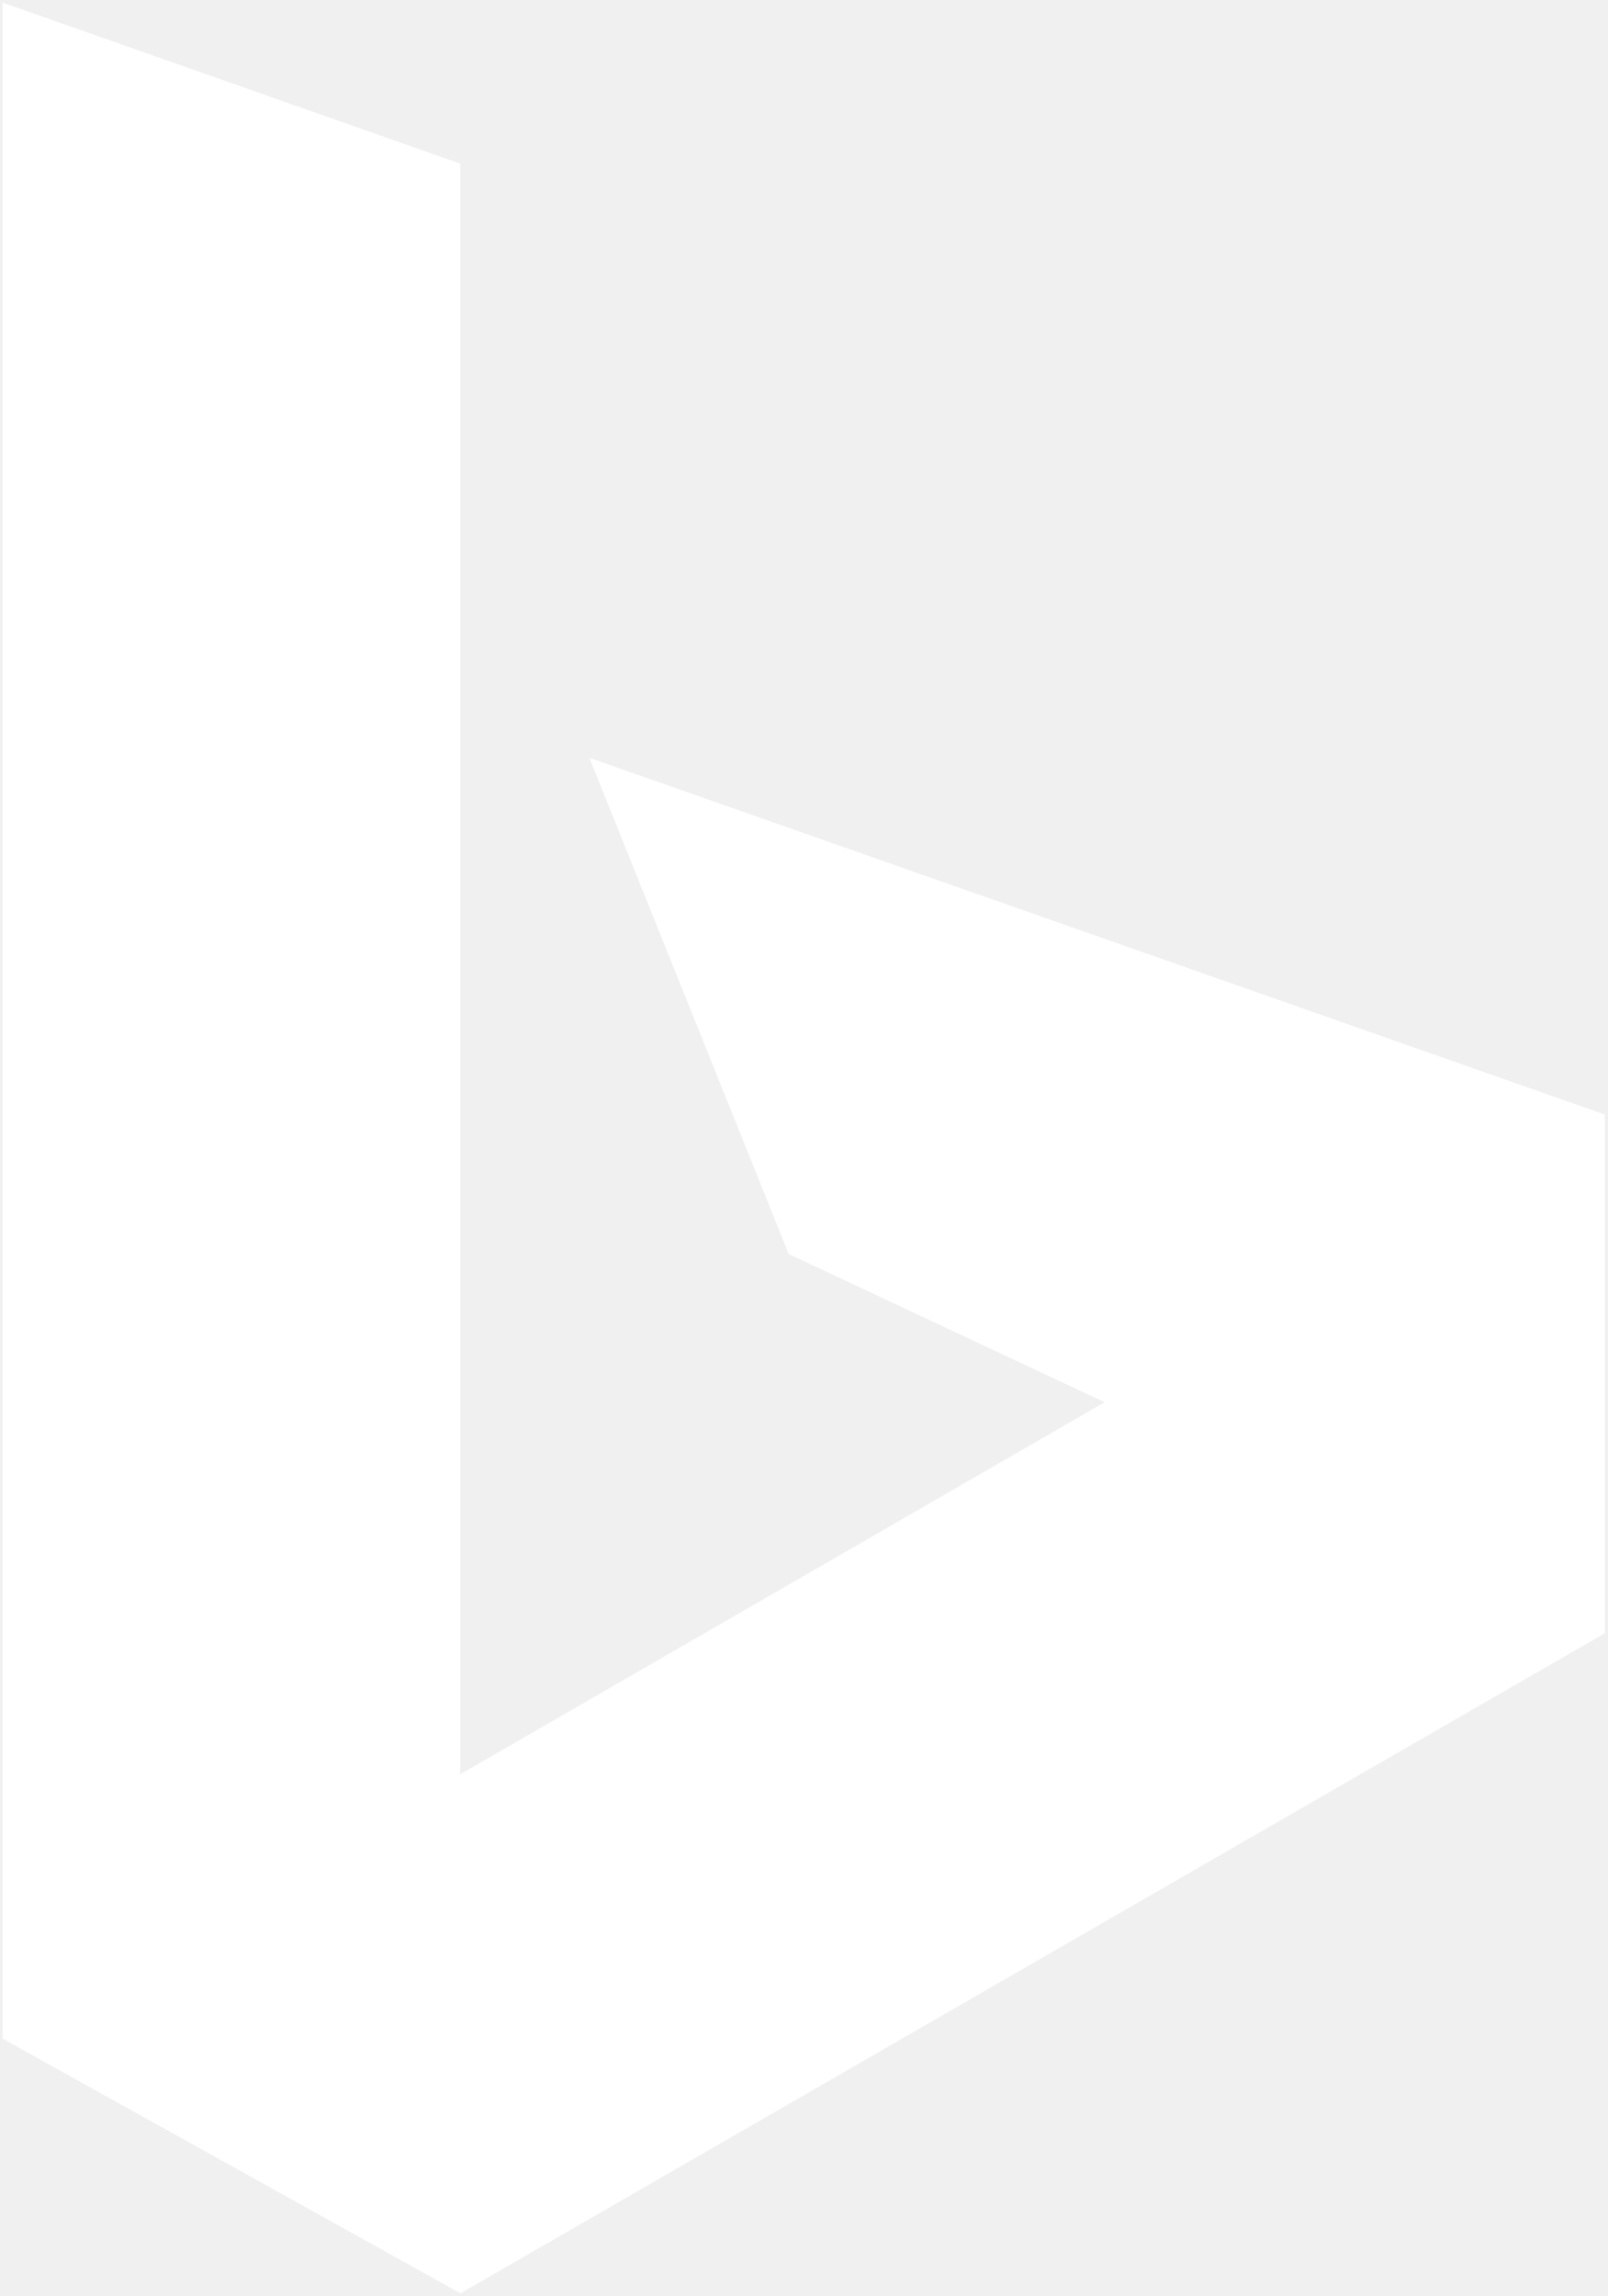
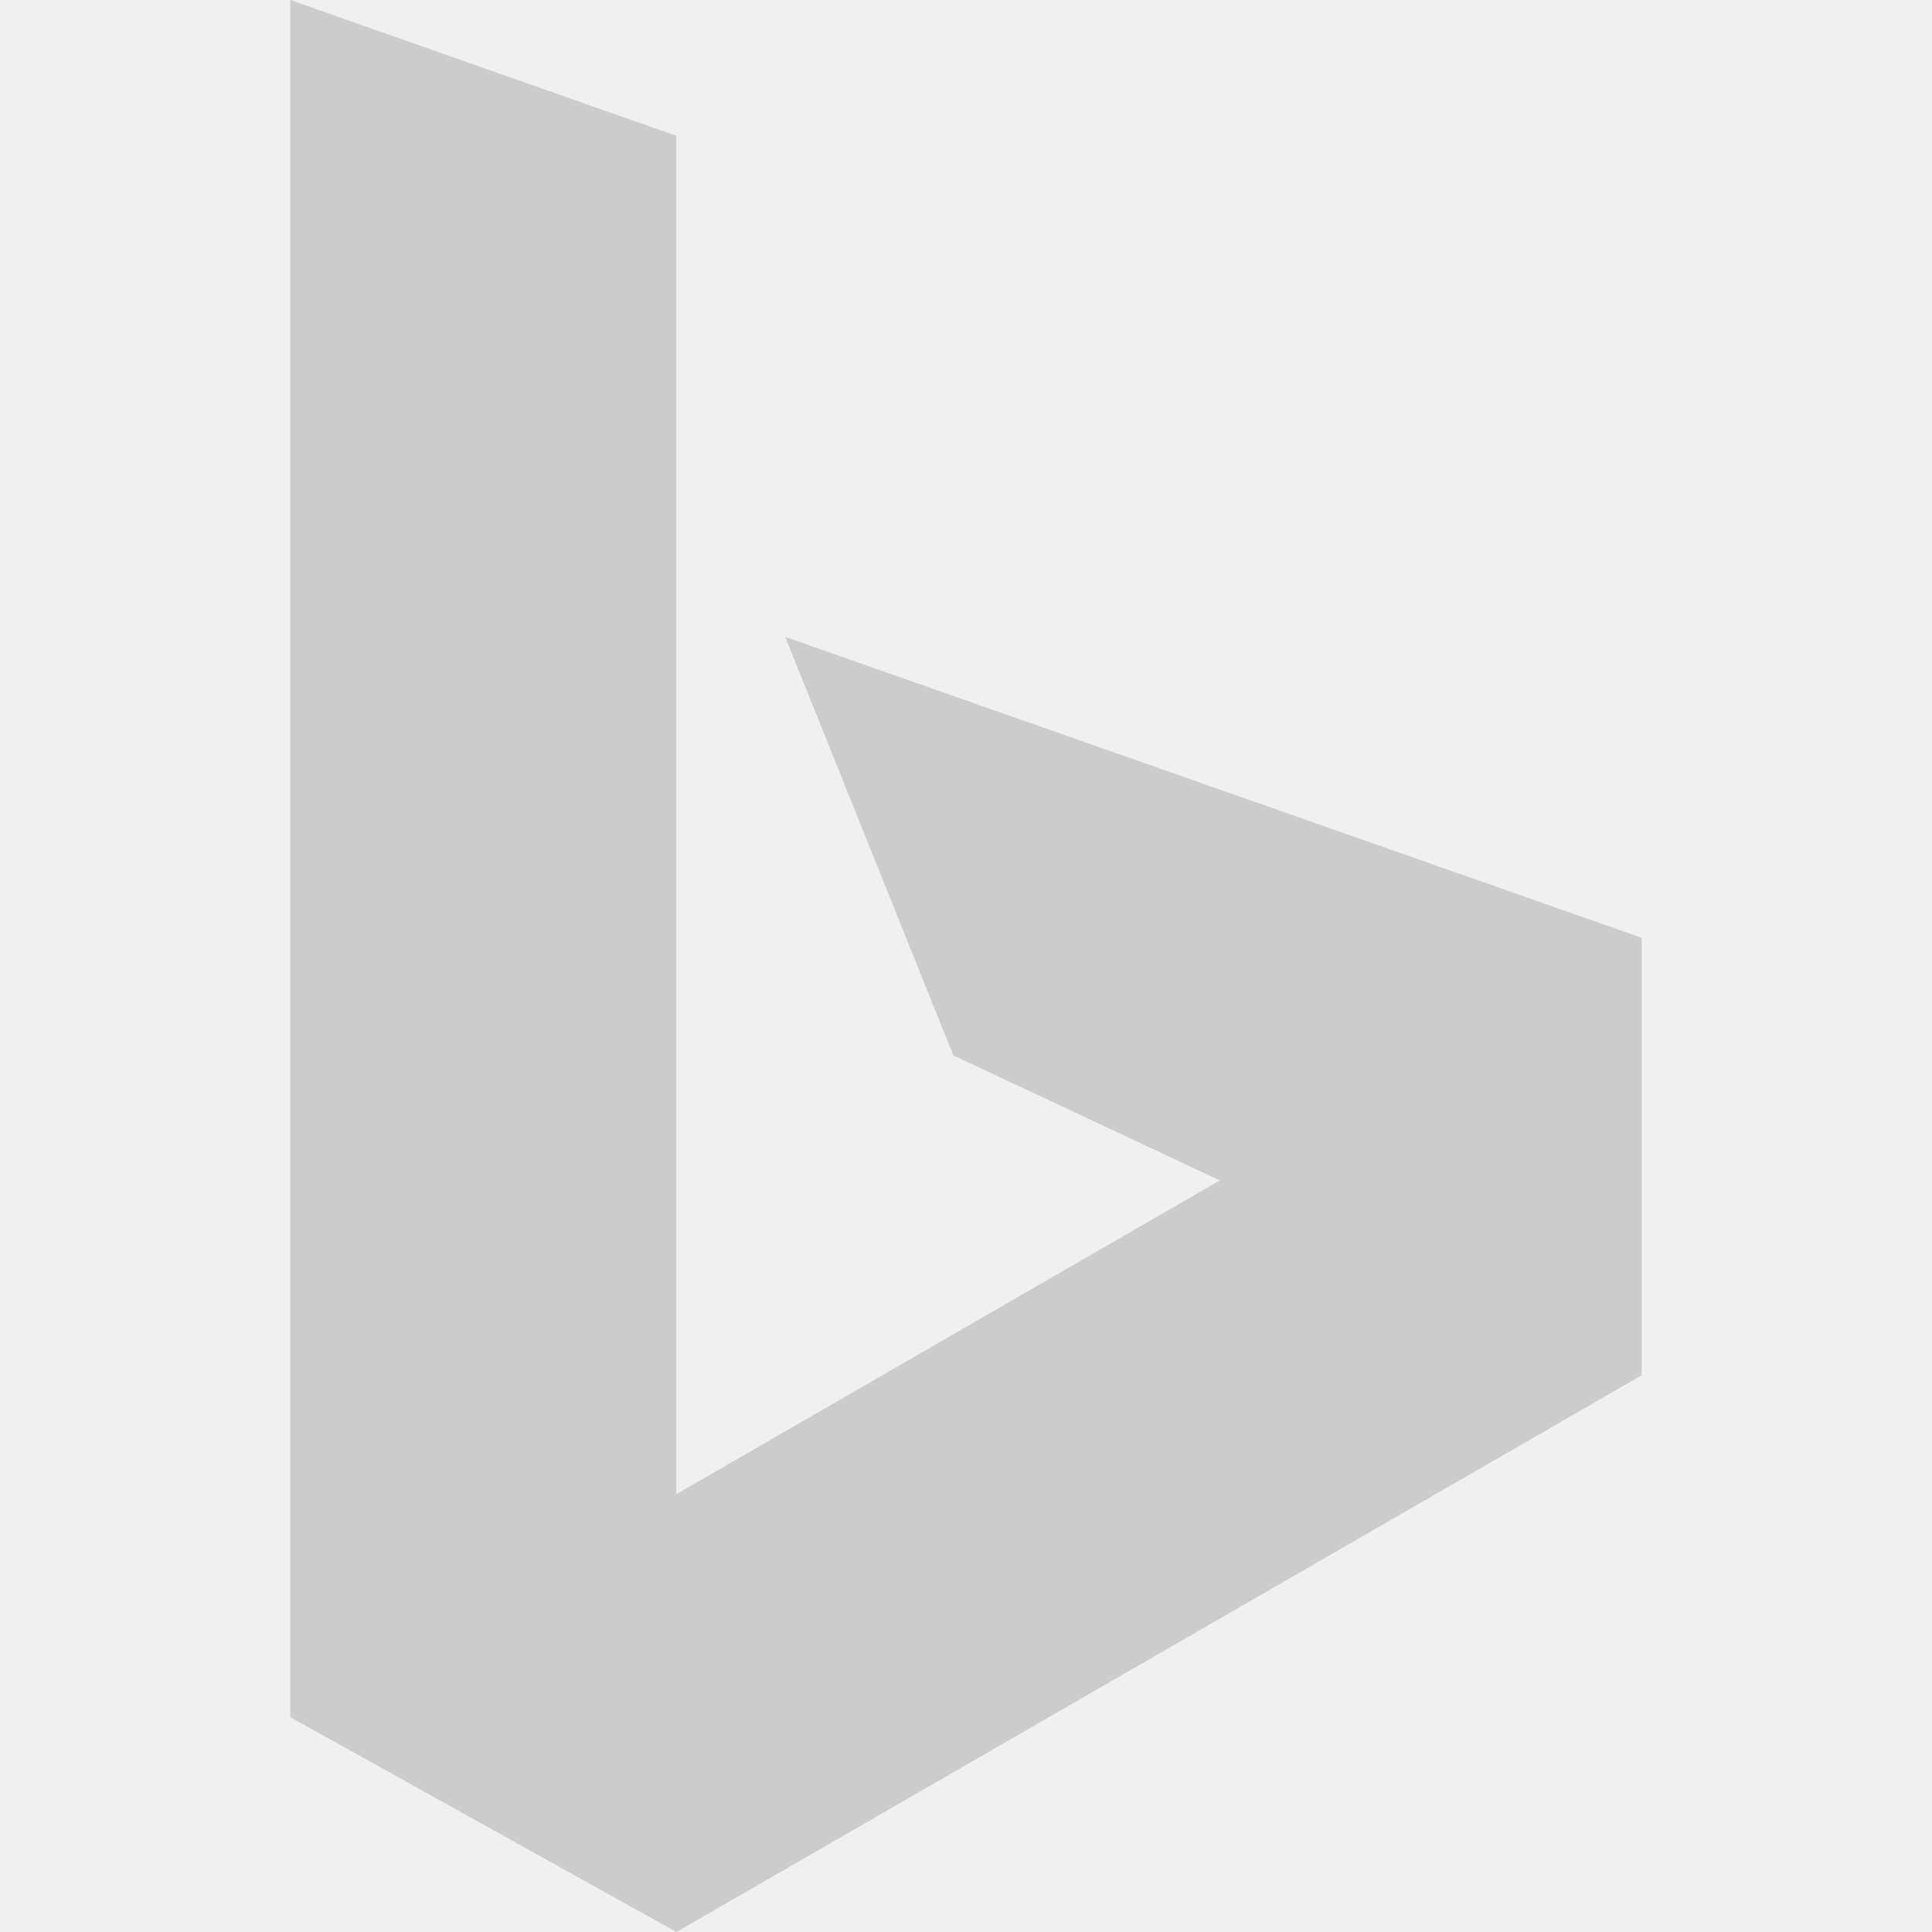
- <svg xmlns="http://www.w3.org/2000/svg" width="302.149" height="431.536" id="svg2" version="1.1">
+ <svg xmlns="http://www.w3.org/2000/svg" width="128" height="128" id="svg2" version="1.1">
  <defs id="defs4" />
-   <g id="layer1" transform="translate(332.7667,-848.747)">
-     <path style="fill:#ffffff;fill-opacity:1;stroke:none;stroke-width:1.067" d="m -332.267,849.247 86.002,30.255 v 302.729 l 121.138,-69.93 -59.392,-27.866 -37.469,-93.259 190.869,67.055 v 97.488 l -215.097,124.064 -86.052,-47.867 z" id="path2998" />
+   <g id="layer1" transform="translate(226.4587,-1000.515)">
+     <path style="fill:#cccccc;fill-opacity:1;stroke:none;stroke-width:1.067" d="m -207.225,1000.515 25.569,8.995 0,90.002 36.015,-20.791 -17.657,-8.285 -11.14,-27.726 56.746,19.936 0,28.984 -63.949,36.885 -25.583,-14.231 z" id="path2998" />
  </g>
</svg>
